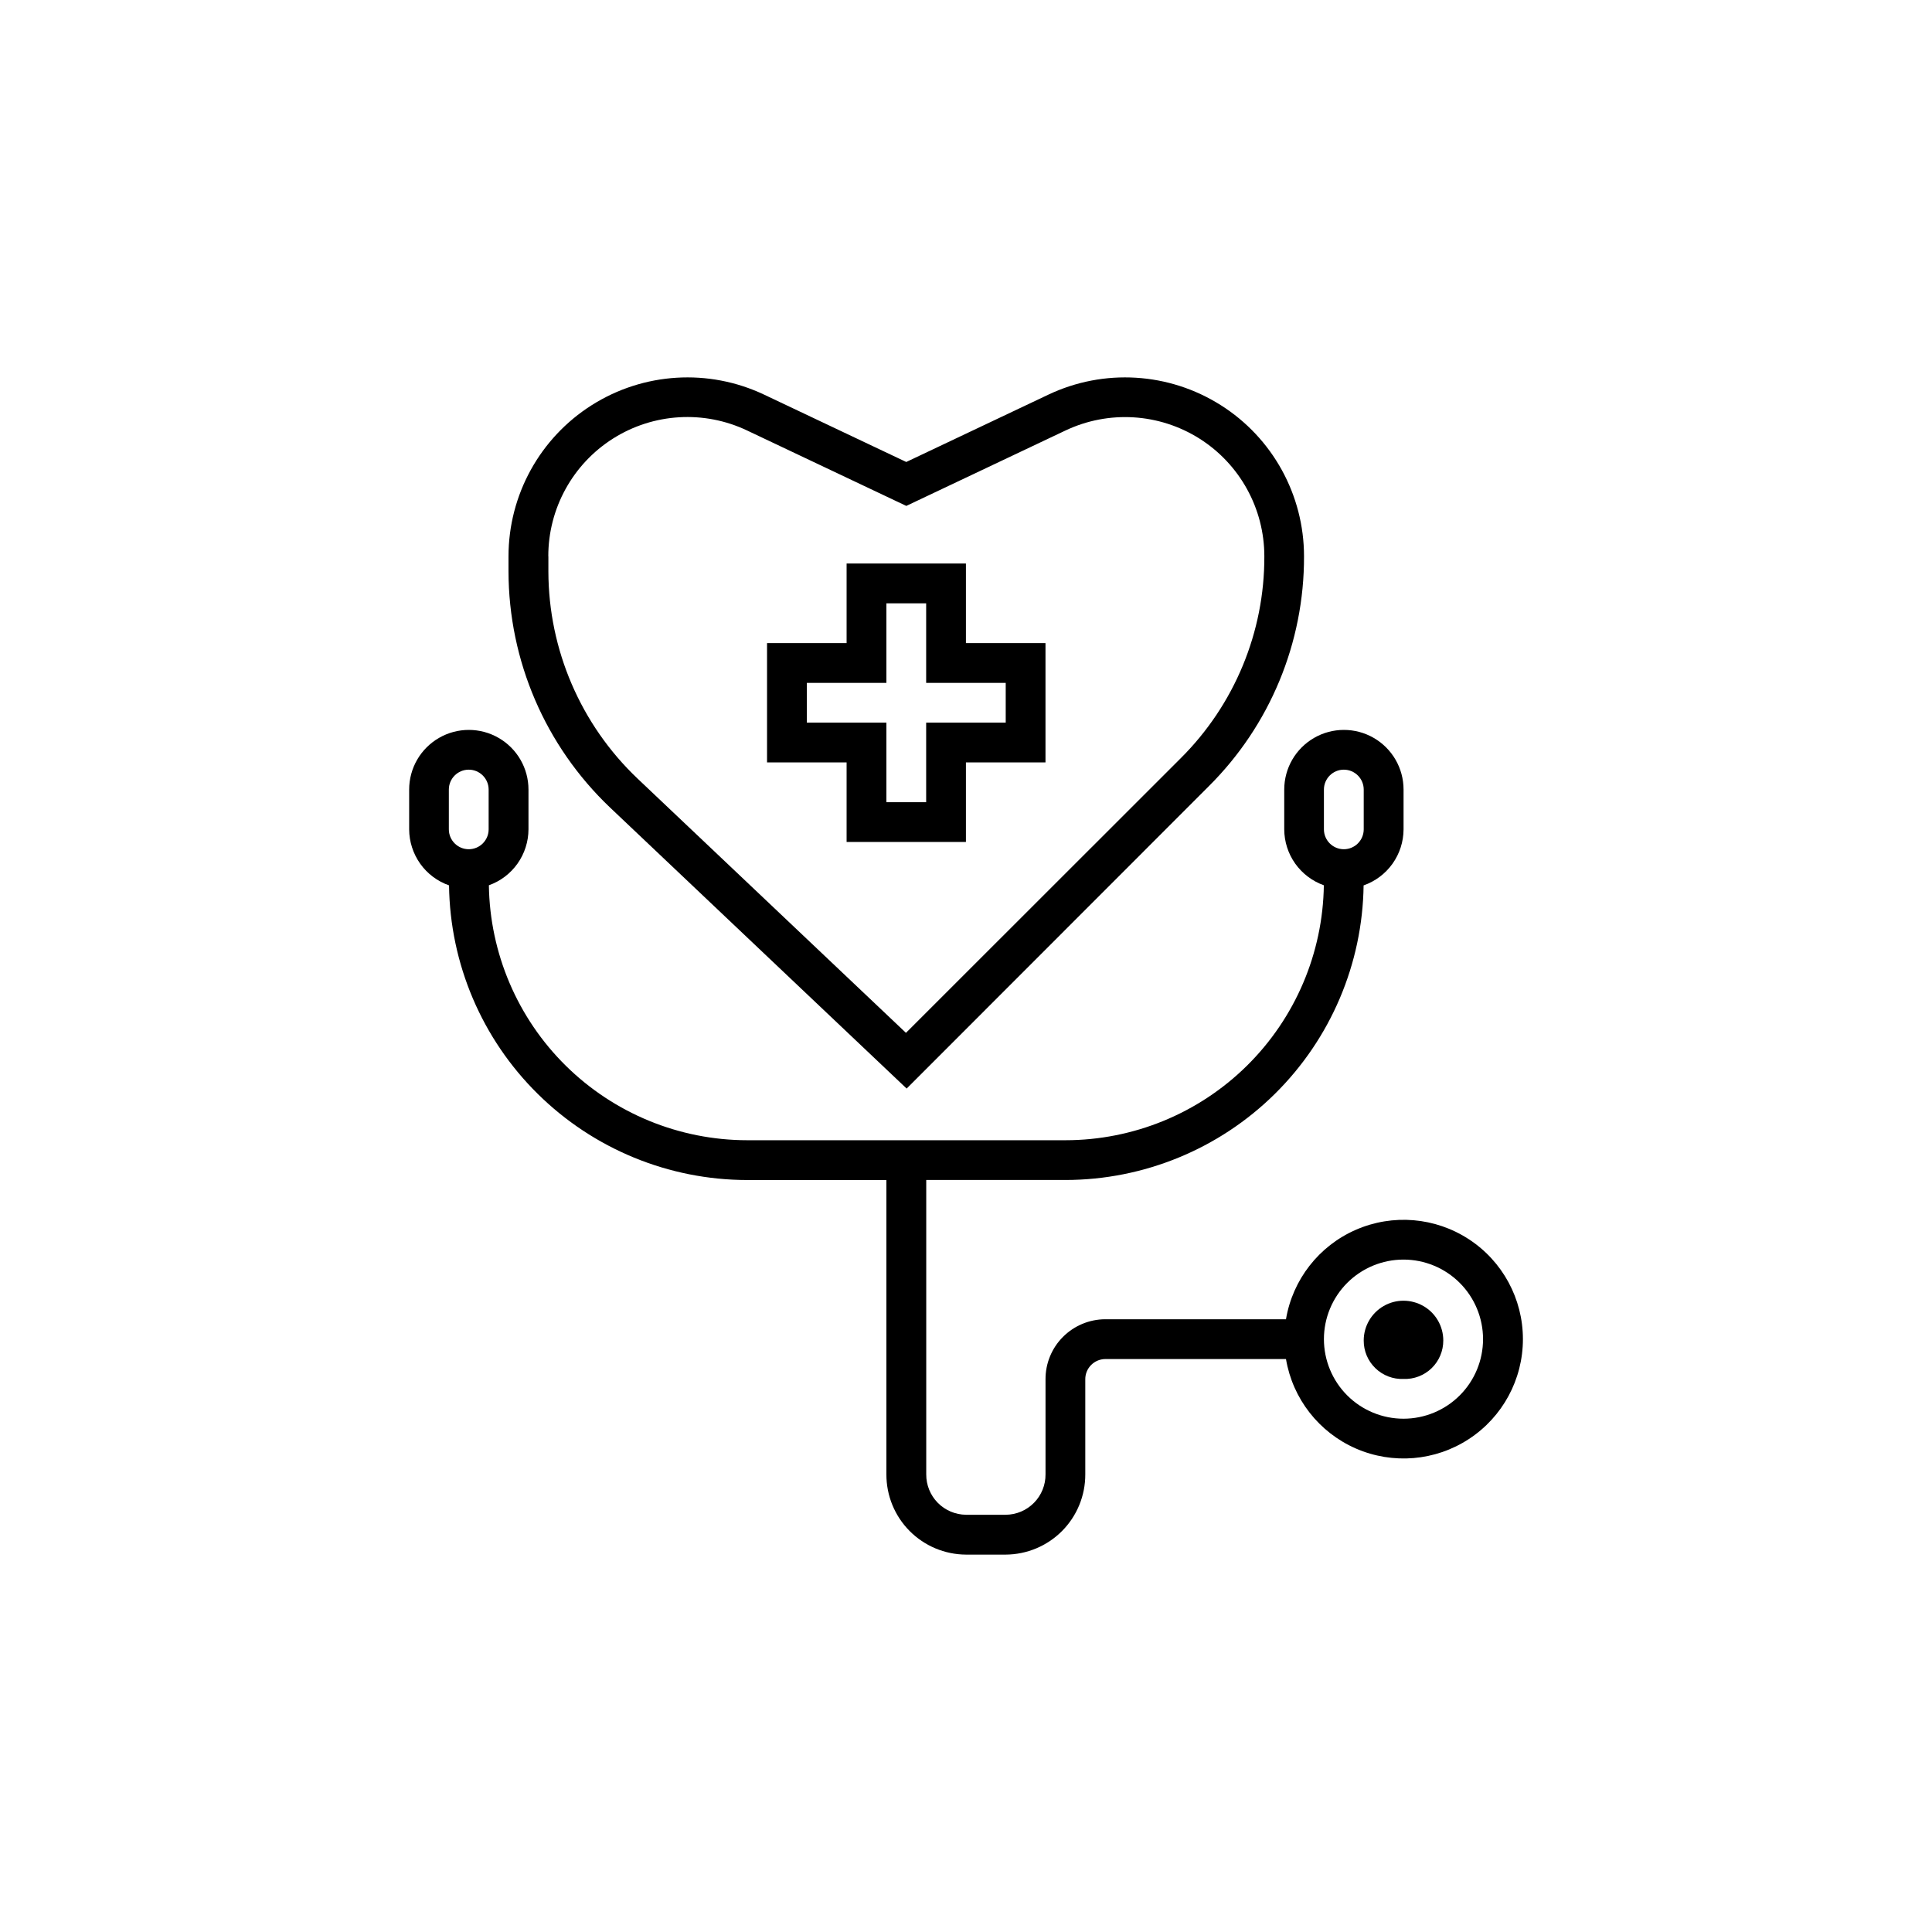
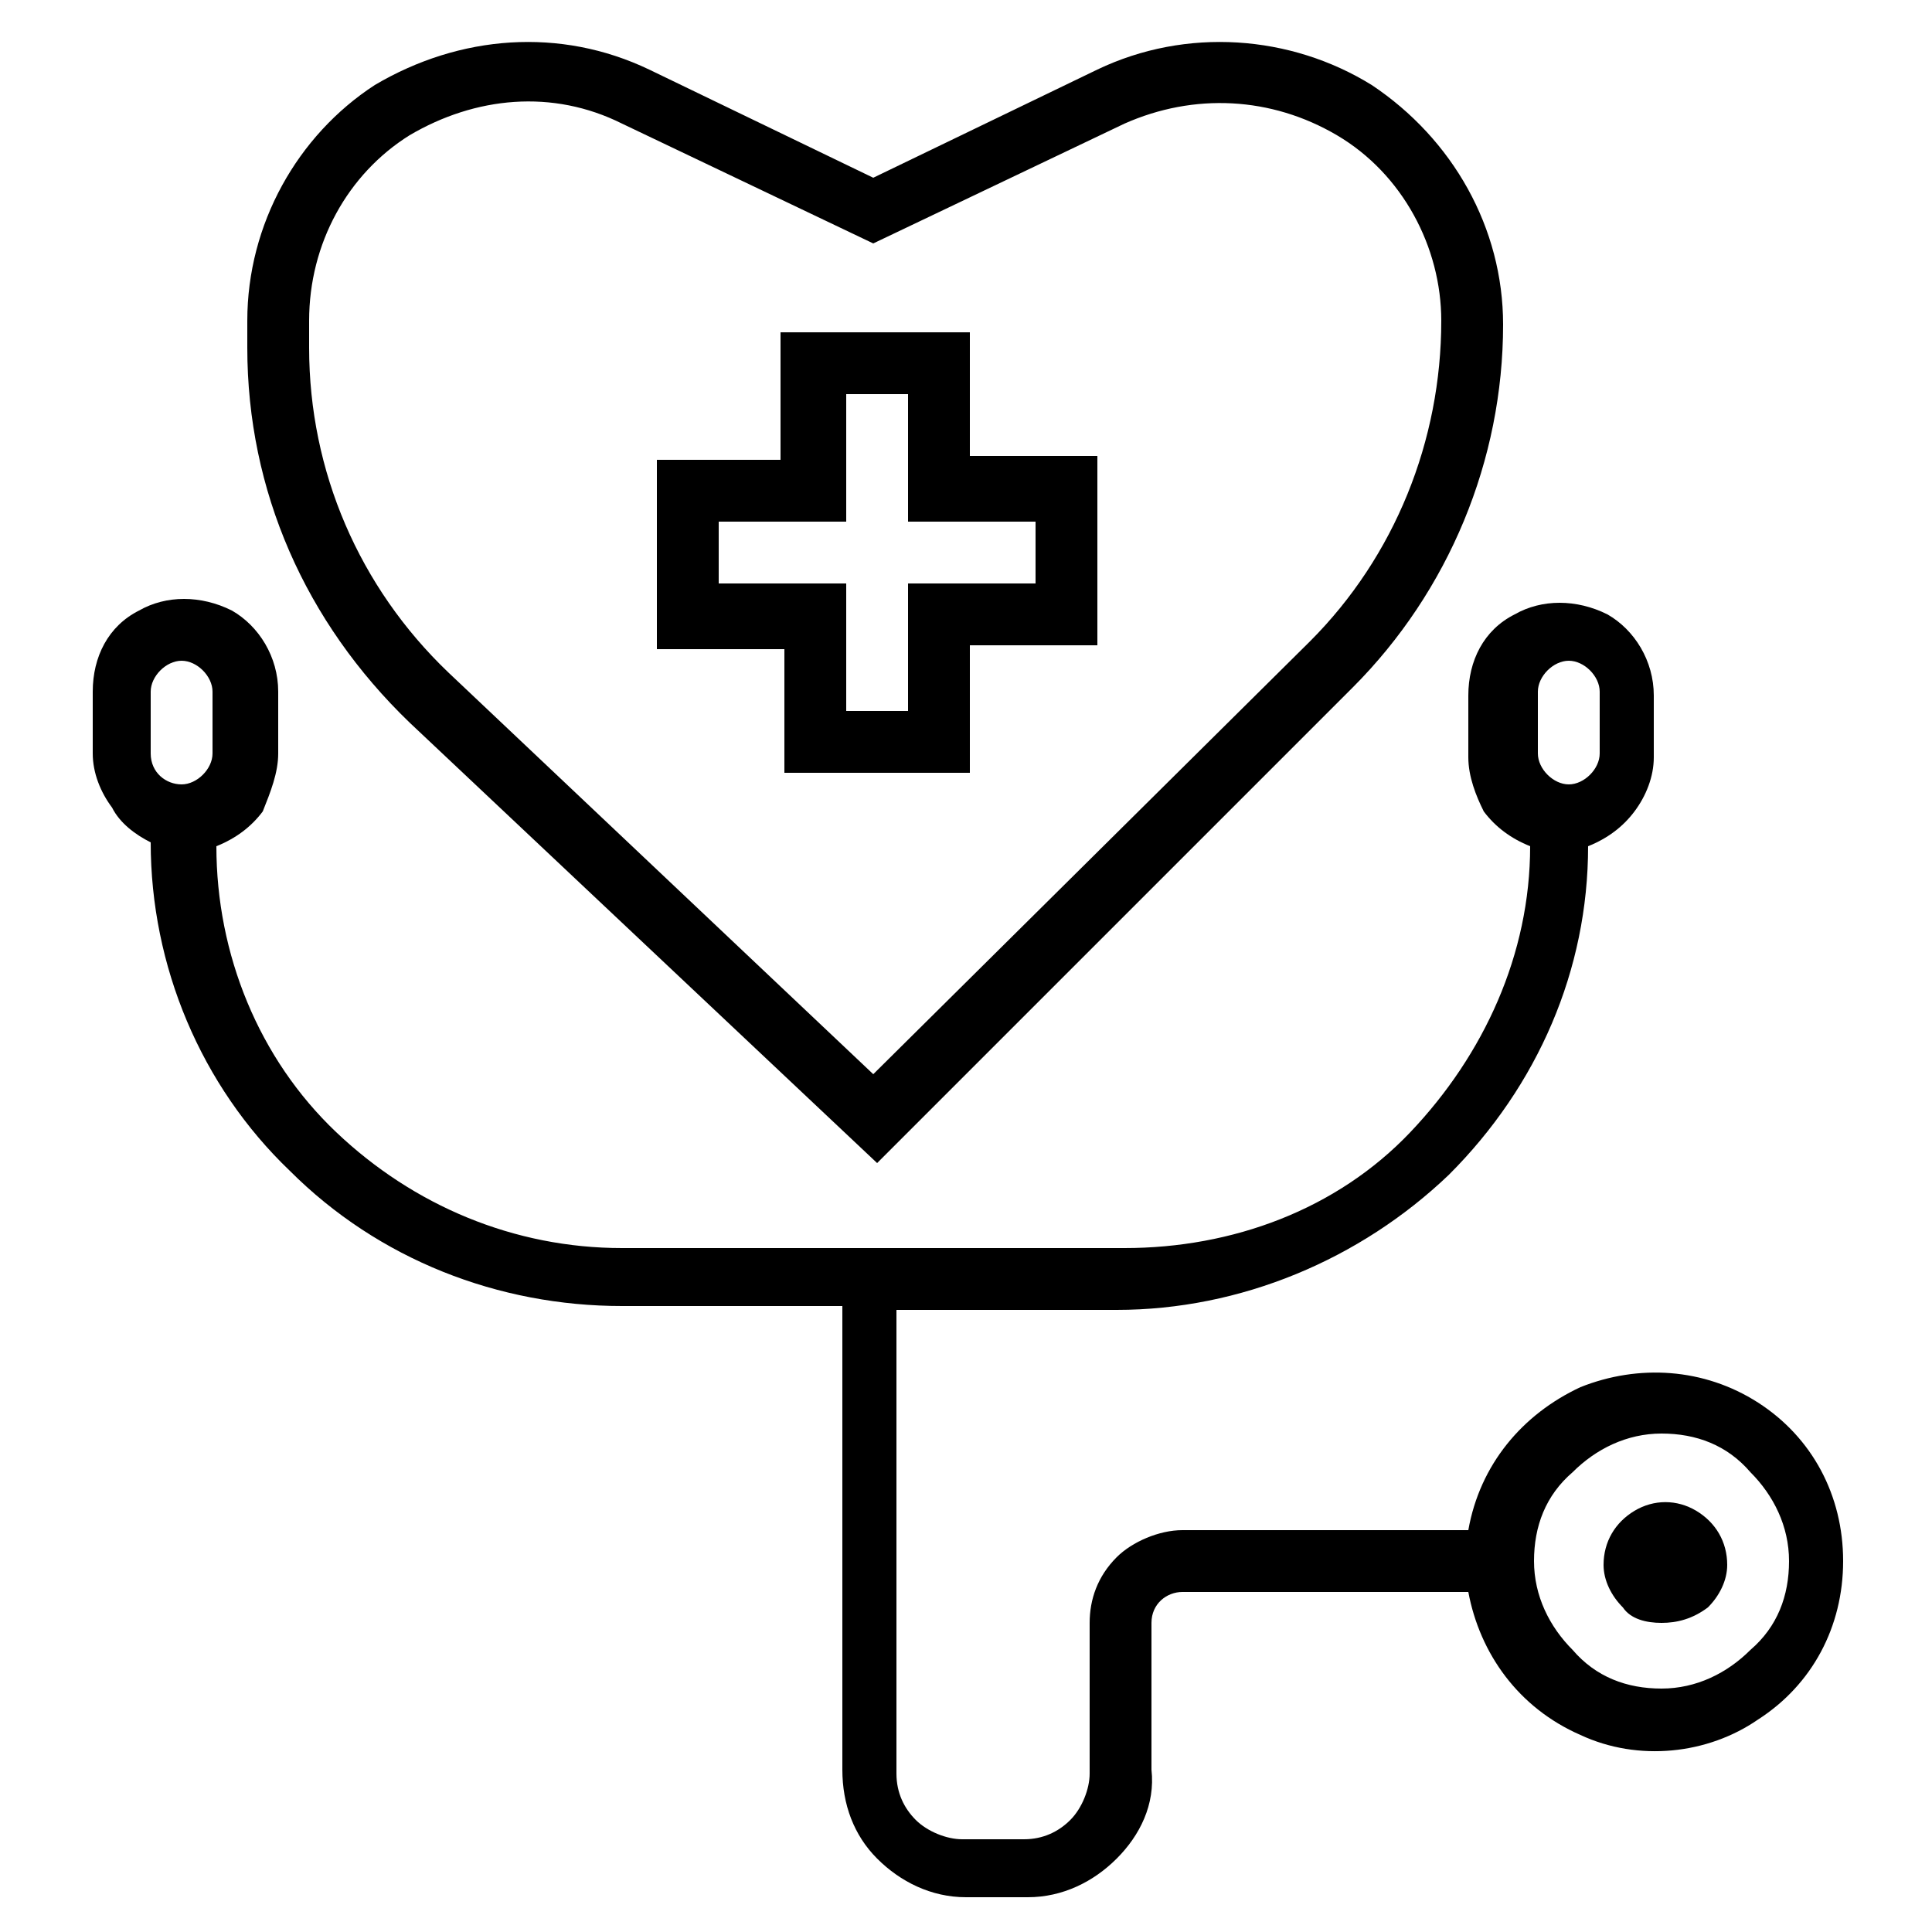
- <svg xmlns="http://www.w3.org/2000/svg" id="a" width="50" height="50" viewBox="0 0 50 50">
-   <path d="M21.91,21.79h3.088v-2.059h2.059v-3.088h-2.059v-2.059h-3.088v2.059h-2.059v3.088h2.059v2.059Zm-1.029-3.088v-1.029h2.059v-2.059h1.029v2.059h2.059v1.029h-2.059v2.059h-1.029v-2.059h-2.059Z" />
-   <path d="M23.464,28.172l7.819-7.824c1.583-1.574,2.471-3.716,2.465-5.949,0-1.588-.813-3.066-2.155-3.914-1.342-.849-3.025-.952-4.46-.272l-3.679,1.743-3.679-1.743c-1.435-.68-3.119-.577-4.46,.272-1.342,.849-2.155,2.326-2.155,3.914v.39c.004,2.31,.954,4.518,2.627,6.109l7.676,7.273ZM14.19,14.399c-.002-1.236,.63-2.387,1.675-3.049,1.045-.661,2.356-.739,3.472-.208l4.118,1.951,4.118-1.951c1.117-.53,2.426-.45,3.471,.21,1.044,.661,1.677,1.81,1.677,3.046,.006,1.96-.773,3.84-2.162,5.223l-7.113,7.109-6.948-6.582c-1.468-1.396-2.302-3.333-2.306-5.359l-0-.39Z" />
-   <path d="M11.621,22.915c.026,2.03,.85,3.968,2.295,5.394,1.444,1.427,3.392,2.228,5.421,2.23h3.603v7.618c-.002,.548,.214,1.075,.6,1.464,.386,.389,.911,.609,1.459,.612h1.029c.548-.003,1.073-.223,1.459-.612,.386-.389,.602-.916,.6-1.464v-2.459c-.003-.287,.228-.522,.515-.526h4.679c.173,1.027,.854,1.898,1.808,2.315,.955,.417,2.056,.325,2.927-.246,.872-.57,1.397-1.542,1.397-2.584s-.525-2.014-1.397-2.584c-.872-.571-1.973-.663-2.927-.246-.955,.417-1.635,1.288-1.808,2.315h-4.679c-.411,.002-.804,.167-1.094,.458s-.452,.686-.45,1.097v2.459c.002,.275-.105,.54-.298,.736-.193,.196-.456,.308-.731,.31h-1.029c-.275-.003-.538-.114-.731-.31-.193-.196-.3-.461-.298-.736v-7.618h3.603c2.03-.002,3.978-.803,5.421-2.23,1.444-1.427,2.268-3.365,2.295-5.394,.301-.105,.562-.301,.748-.561,.185-.26,.285-.571,.286-.89v-1.029c0-.552-.294-1.061-.772-1.337-.478-.276-1.066-.276-1.544,0-.478,.276-.772,.785-.772,1.337v1.029c.001,.318,.1,.627,.283,.886,.184,.259,.443,.455,.742,.562-.025,1.758-.74,3.435-1.991,4.67s-2.938,1.927-4.696,1.928h-8.235c-1.758-.001-3.445-.694-4.696-1.928s-1.966-2.912-1.991-4.67c.299-.106,.558-.302,.742-.562,.183-.259,.282-.569,.283-.886v-1.029c0-.552-.294-1.061-.772-1.337-.478-.276-1.066-.276-1.544,0-.478,.276-.772,.785-.772,1.337v1.029c.001,.319,.102,.63,.286,.89,.185,.26,.447,.456,.748,.561h0Zm24.701,9.683c.546,0,1.07,.217,1.456,.603,.386,.386,.603,.91,.603,1.456s-.217,1.07-.603,1.456c-.386,.386-.91,.603-1.456,.603s-1.07-.217-1.456-.603c-.386-.386-.603-.91-.603-1.456s.217-1.07,.603-1.456c.386-.386,.91-.603,1.456-.603Zm-2.059-12.164c0-.284,.231-.515,.515-.515s.515,.231,.515,.515v1.029c0,.284-.231,.515-.515,.515s-.515-.231-.515-.515v-1.029Zm-22.647,0c0-.284,.231-.515,.515-.515s.515,.231,.515,.515v1.029c0,.284-.231,.515-.515,.515s-.515-.231-.515-.515v-1.029Z" />
-   <path d="M36.322,35.687c.27,.011,.533-.09,.728-.278,.194-.188,.303-.447,.302-.718,0-.368-.196-.708-.515-.891s-.711-.184-1.029,0-.515,.524-.515,.891c-.002,.271,.107,.53,.302,.718,.194,.188,.457,.289,.728,.278h0Z" />
+ <svg xmlns="http://www.w3.org/2000/svg" version="1.1" id="a" x="0px" y="0px" viewBox="0 0 50 50" style="enable-background:new 0 0 50 50;" xml:space="preserve">
+   <path d="M20.2,20h4.9v-3.3h3.3v-4.9h-3.3V8.6h-4.9v3.3H17v4.9h3.3V20z M18.6,15.1v-1.6h3.3v-3.3h1.6v3.3h3.3v1.6h-3.3v3.3h-1.6v-3.3  H18.6z" />
+   <path d="M22.7,30.1L35,17.8c2.5-2.5,3.9-5.9,3.9-9.4c0-2.5-1.3-4.8-3.4-6.2c-2.1-1.3-4.8-1.5-7.1-0.4l-5.8,2.8l-5.8-2.8  c-2.3-1.1-4.9-0.9-7.1,0.4C7.7,3.5,6.4,5.8,6.4,8.3V9c0,3.7,1.5,7.1,4.2,9.7L22.7,30.1L22.7,30.1z M8,8.3c0-2,1-3.8,2.6-4.8  c1.7-1,3.7-1.2,5.5-0.3l6.5,3.1l6.5-3.1c1.8-0.8,3.8-0.7,5.5,0.3c1.7,1,2.7,2.9,2.7,4.8c0,3.1-1.2,6.1-3.4,8.3L22.6,27.8l-11-10.4  C9.3,15.2,8,12.2,8,9L8,8.3L8,8.3z" />
+   <path d="M3.9,21.8c0,3.2,1.3,6.3,3.6,8.5c2.3,2.3,5.4,3.5,8.6,3.5h5.7v12c0,0.9,0.3,1.7,0.9,2.3c0.6,0.6,1.4,1,2.3,1h1.6  c0.9,0,1.7-0.4,2.3-1c0.6-0.6,1-1.4,0.9-2.3V42c0-0.5,0.4-0.8,0.8-0.8h7.4c0.3,1.6,1.3,3,2.9,3.7c1.5,0.7,3.3,0.5,4.6-0.4  c1.4-0.9,2.2-2.4,2.2-4.1s-0.8-3.2-2.2-4.1c-1.4-0.9-3.1-1-4.6-0.4c-1.5,0.7-2.6,2-2.9,3.7h-7.4c-0.6,0-1.3,0.3-1.7,0.7  c-0.5,0.5-0.7,1.1-0.7,1.7v3.9c0,0.4-0.2,0.9-0.5,1.2c-0.3,0.3-0.7,0.5-1.2,0.5h-1.6c-0.4,0-0.9-0.2-1.2-0.5  c-0.3-0.3-0.5-0.7-0.5-1.2v-12h5.7c3.2,0,6.3-1.3,8.6-3.5c2.3-2.3,3.6-5.3,3.6-8.5c0.5-0.2,0.9-0.5,1.2-0.9c0.3-0.4,0.5-0.9,0.5-1.4  v-1.6c0-0.9-0.5-1.7-1.2-2.1c-0.8-0.4-1.7-0.4-2.4,0c-0.8,0.4-1.2,1.2-1.2,2.1v1.6c0,0.5,0.2,1,0.4,1.4c0.3,0.4,0.7,0.7,1.2,0.9  c0,2.8-1.2,5.4-3.1,7.4s-4.6,3-7.4,3h-13c-2.8,0-5.4-1.1-7.4-3s-3.1-4.6-3.1-7.4c0.5-0.2,0.9-0.5,1.2-0.9C7,20.5,7.2,20,7.2,19.5  v-1.6c0-0.9-0.5-1.7-1.2-2.1c-0.8-0.4-1.7-0.4-2.4,0c-0.8,0.4-1.2,1.2-1.2,2.1v1.6c0,0.5,0.2,1,0.5,1.4C3.1,21.3,3.5,21.6,3.9,21.8  L3.9,21.8L3.9,21.8z M43,37.1c0.9,0,1.7,0.3,2.3,1c0.6,0.6,1,1.4,1,2.3c0,0.9-0.3,1.7-1,2.3c-0.6,0.6-1.4,1-2.3,1s-1.7-0.3-2.3-1  c-0.6-0.6-1-1.4-1-2.3c0-0.9,0.3-1.7,1-2.3C41.3,37.5,42.1,37.1,43,37.1z M39.8,17.9c0-0.4,0.4-0.8,0.8-0.8c0.4,0,0.8,0.4,0.8,0.8  v1.6c0,0.4-0.4,0.8-0.8,0.8c-0.4,0-0.8-0.4-0.8-0.8V17.9z M3.9,17.9c0-0.4,0.4-0.8,0.8-0.8s0.8,0.4,0.8,0.8v1.6  c0,0.4-0.4,0.8-0.8,0.8S3.9,20,3.9,19.5V17.9z" />
+   <path d="M43,42c0.4,0,0.8-0.1,1.2-0.4c0.3-0.3,0.5-0.7,0.5-1.1c0-0.6-0.3-1.1-0.8-1.4s-1.1-0.3-1.6,0s-0.8,0.8-0.8,1.4  c0,0.4,0.2,0.8,0.5,1.1C42.2,41.9,42.6,42,43,42C43,42,43,42,43,42z" />
</svg>
